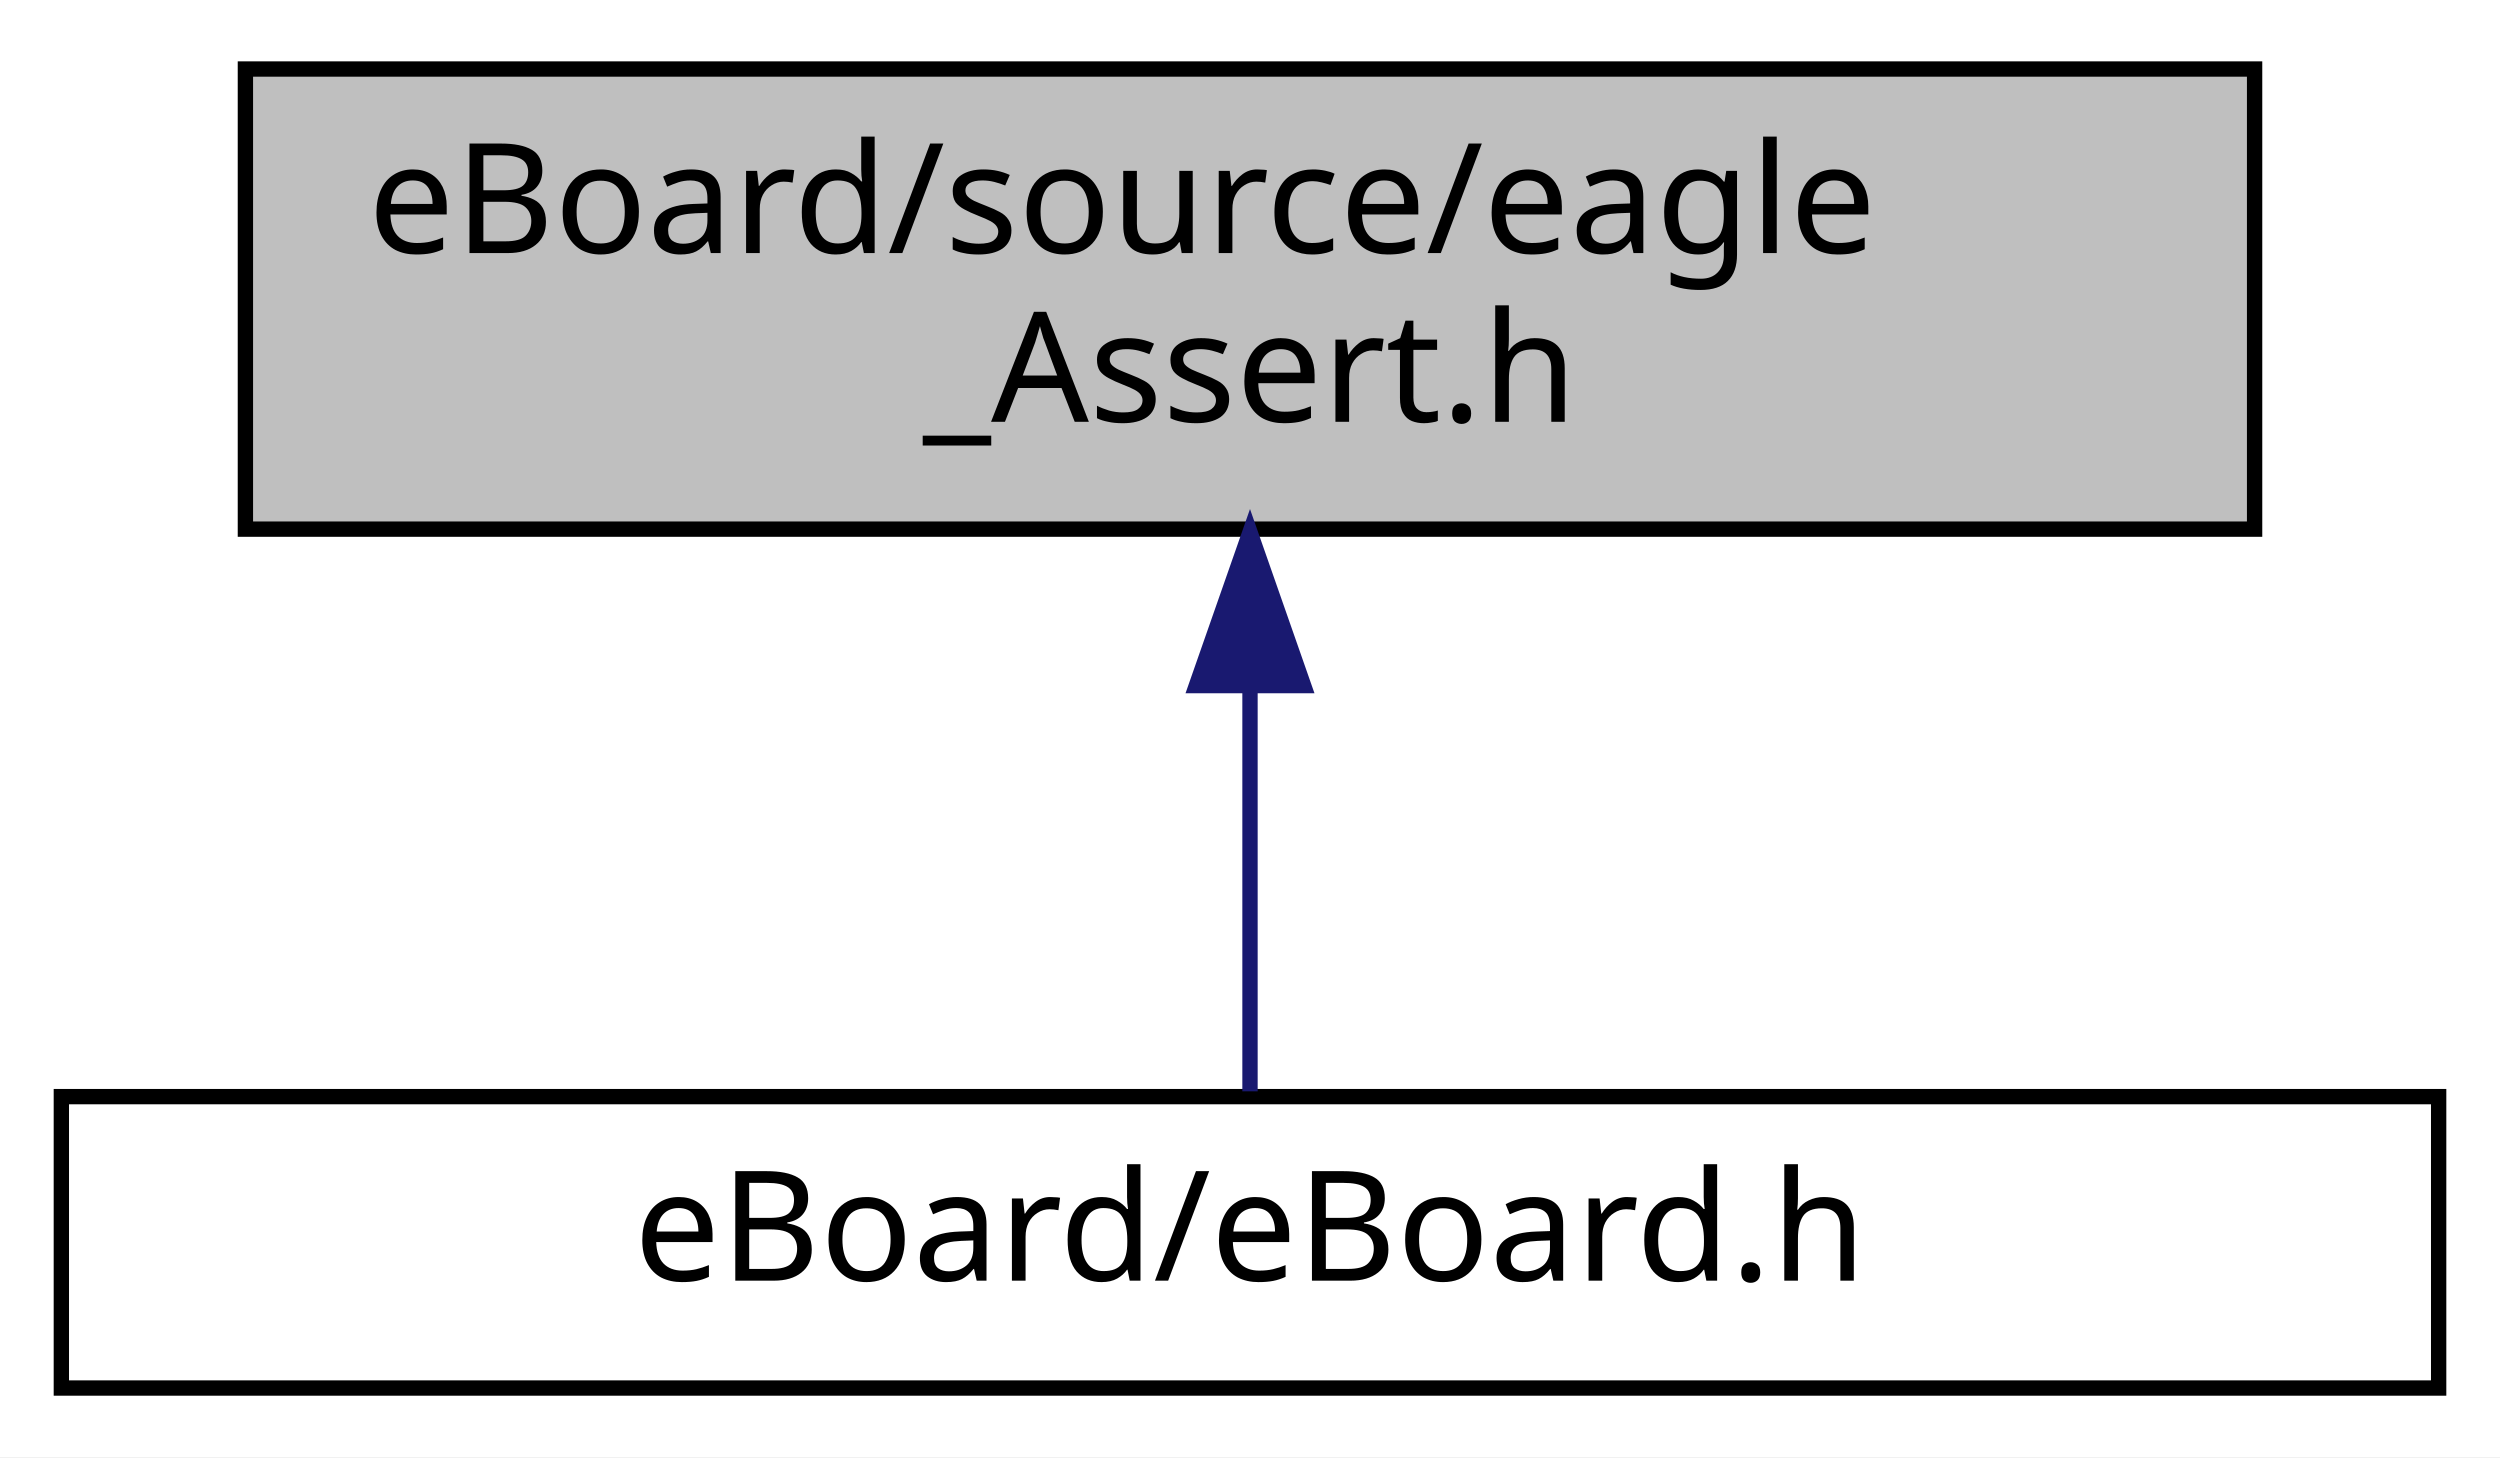
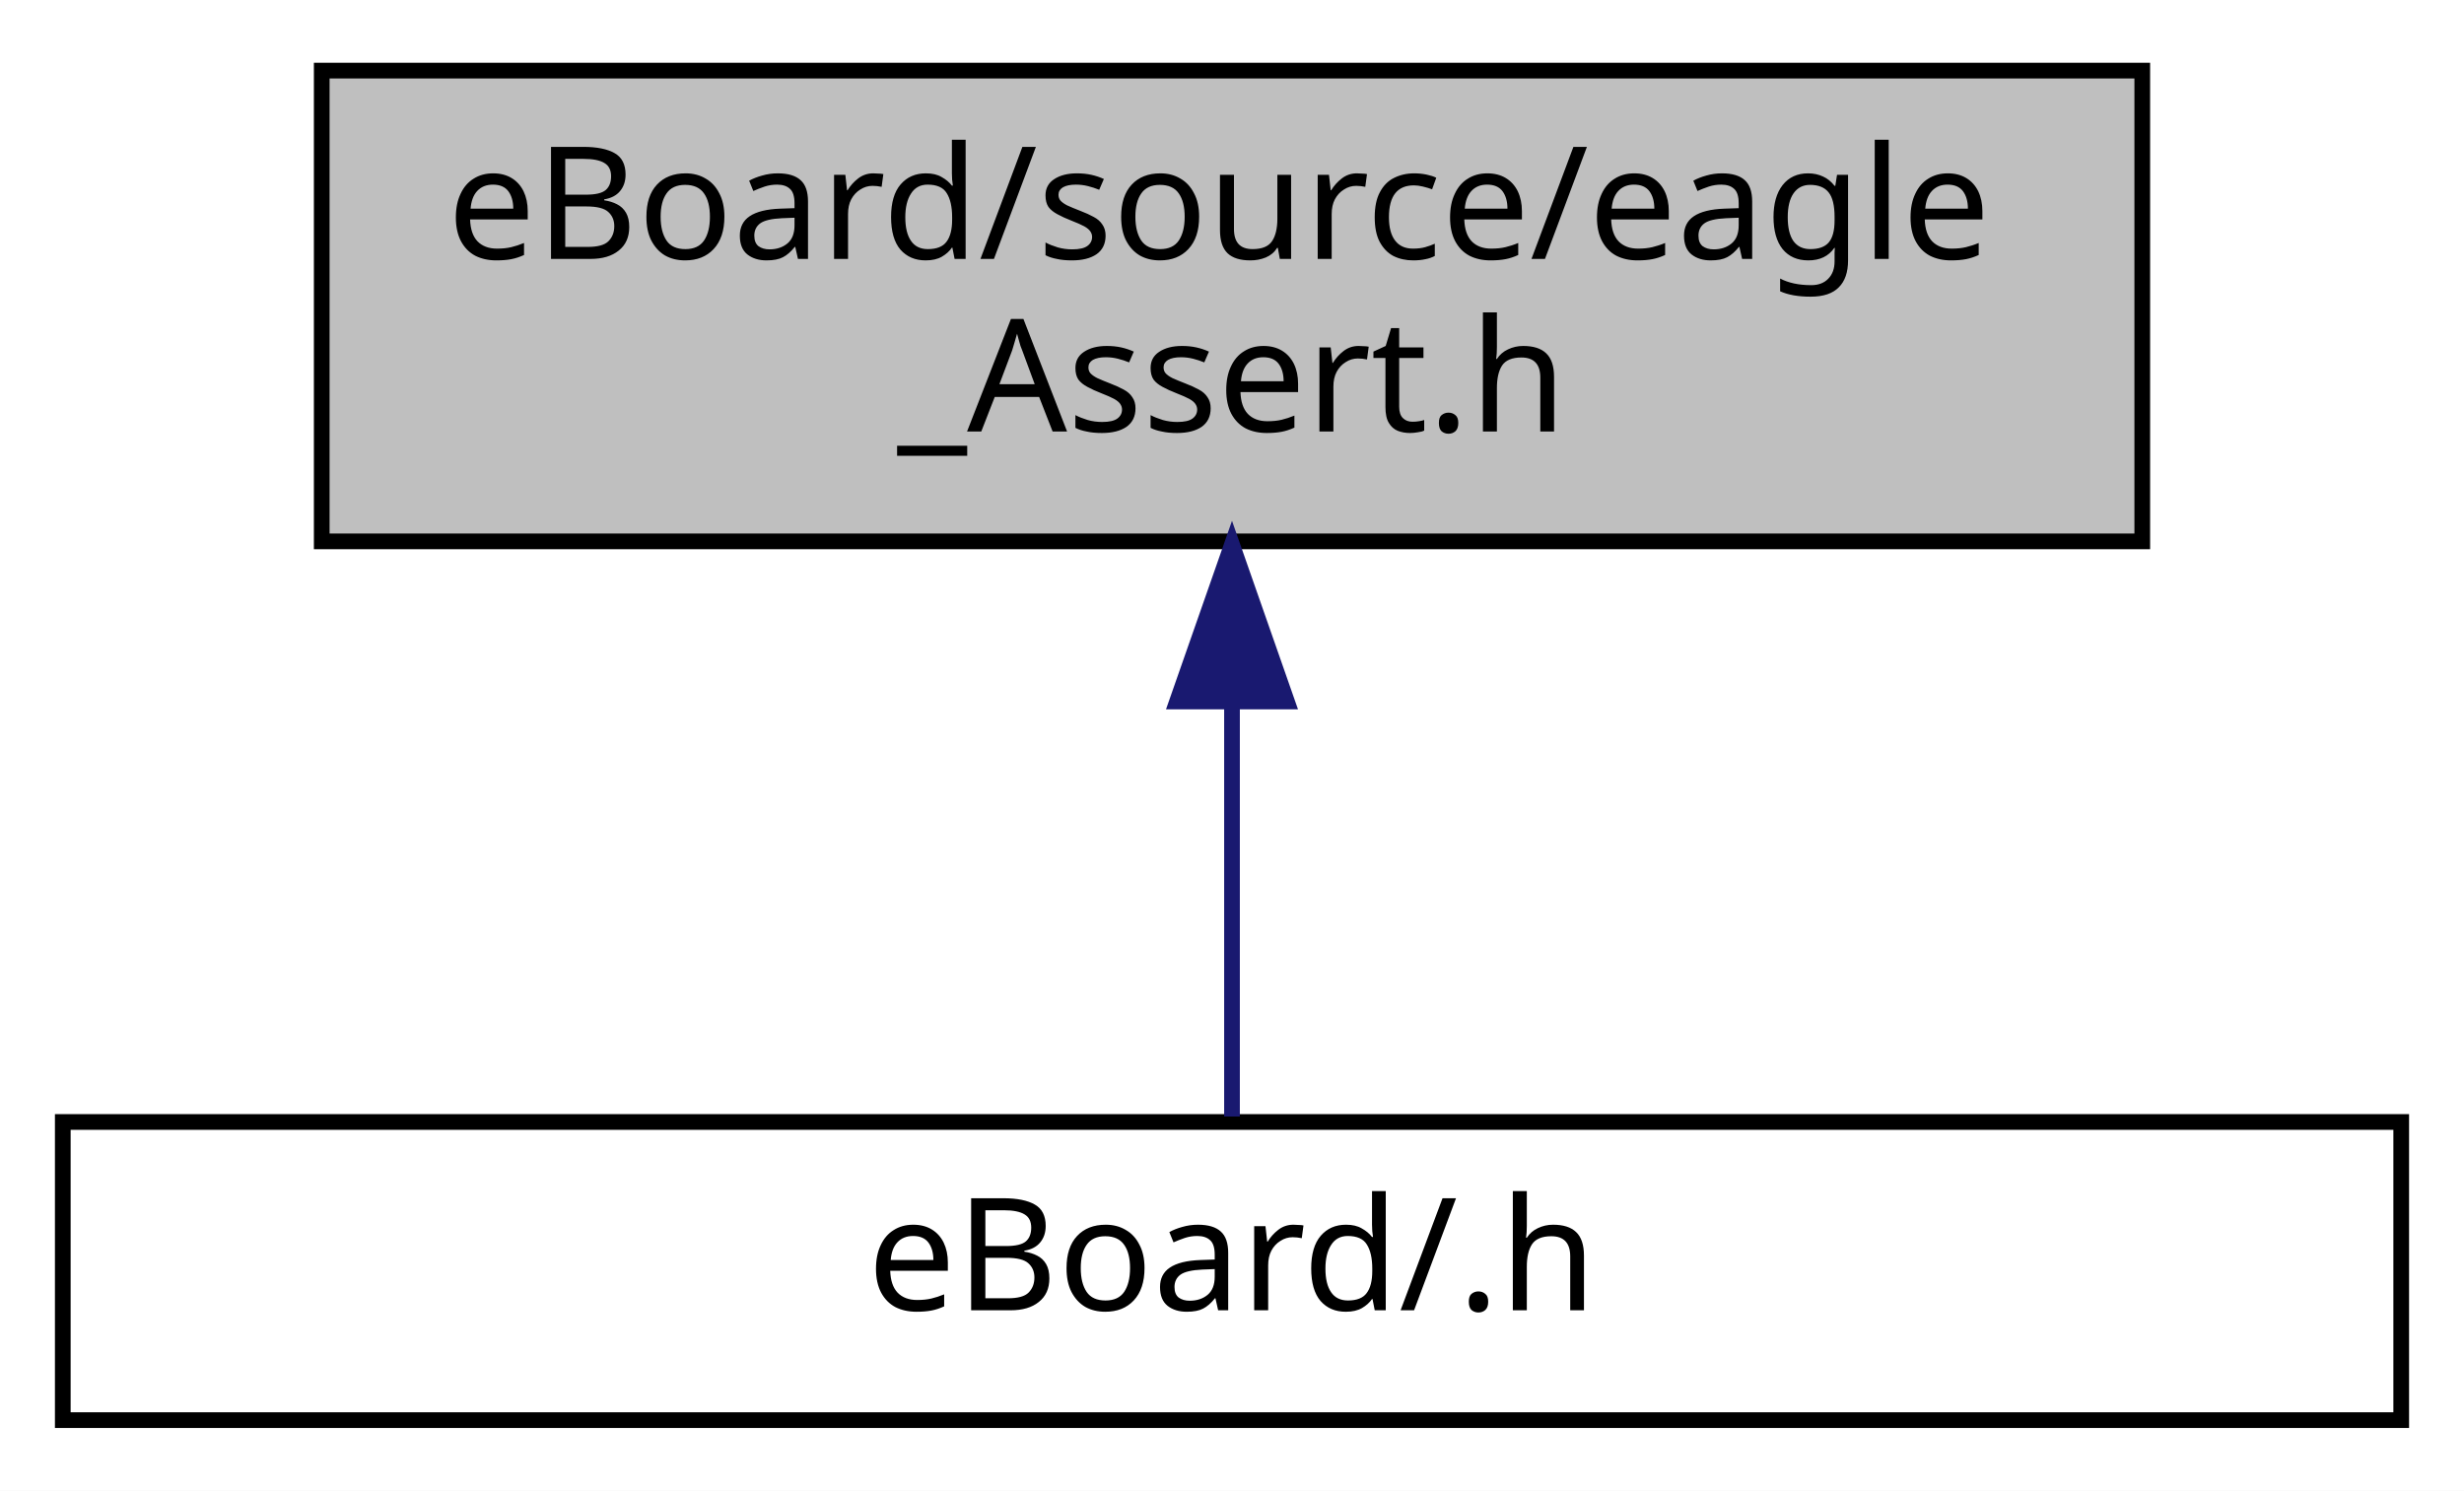
- <svg xmlns="http://www.w3.org/2000/svg" xmlns:xlink="http://www.w3.org/1999/xlink" width="163pt" height="95pt" viewBox="0.00 0.00 163.00 95.00">
+ <svg xmlns="http://www.w3.org/2000/svg" xmlns:xlink="http://www.w3.org/1999/xlink" width="157pt" height="95pt" viewBox="0.00 0.00 157.00 95.00">
  <g id="graph0" class="graph" transform="scale(1 1) rotate(0) translate(4 91)">
-     <polygon fill="#ffffff" stroke="transparent" points="-4,4 -4,-91 159,-91 159,4 -4,4" />
+     <polygon fill="#ffffff" stroke="transparent" points="-4,4 -4,-91 153,-91 153,4 -4,4" />
    <g id="node1" class="node">
-       <polygon fill="#bfbfbf" stroke="#000000" points="12,-56.5 12,-86.5 143,-86.5 143,-56.5 12,-56.5" />
-       <text text-anchor="start" x="20" y="-74.5" font-family="Hack" font-size="10.00" fill="#000000">eBoard/source/eagle</text>
-       <text text-anchor="middle" x="77.5" y="-63.5" font-family="Hack" font-size="10.00" fill="#000000">_Assert.h</text>
+       <polygon fill="#bfbfbf" stroke="#000000" points="16.5,-56.5 16.5,-86.5 132.5,-86.5 132.5,-56.5 16.5,-56.5" />
+       <text text-anchor="start" x="24.5" y="-74.5" font-family="RobotoMono" font-size="10.00" fill="#000000">eBoard/source/eagle</text>
+       <text text-anchor="middle" x="74.5" y="-63.5" font-family="RobotoMono" font-size="10.00" fill="#000000">_Assert.h</text>
    </g>
    <g id="node2" class="node">
      <g id="a_node2">
        <a xlink:href="eBoard__comment_8h.html" target="_top" xlink:title="this is the main file - nice :D ">
-           <polygon fill="#ffffff" stroke="#000000" points="0,-.5 0,-19.5 155,-19.5 155,-.5 0,-.5" />
-           <text text-anchor="middle" x="77.5" y="-7.5" font-family="Hack" font-size="10.00" fill="#000000">eBoard/eBoard.h</text>
+           <polygon fill="#ffffff" stroke="#000000" points="0,-.5 0,-19.5 149,-19.5 149,-.5 0,-.5" />
+           <text text-anchor="middle" x="74.5" y="-7.5" font-family="RobotoMono" font-size="10.00" fill="#000000">eBoard/<td id="eagle_eBoard">eBoard</td>.h</text>
        </a>
      </g>
    </g>
    <g id="edge1" class="edge">
-       <path fill="none" stroke="#191970" d="M77.5,-46.285C77.5,-36.986 77.5,-26.988 77.5,-19.847" />
-       <polygon fill="#191970" stroke="#191970" points="74,-46.298 77.5,-56.298 81,-46.298 74,-46.298" />
+       <path fill="none" stroke="#191970" d="M74.5,-46.285C74.5,-36.986 74.5,-26.988 74.5,-19.847" />
+       <polygon fill="#191970" stroke="#191970" points="71,-46.298 74.5,-56.298 78,-46.298 71,-46.298" />
    </g>
  </g>
</svg>
